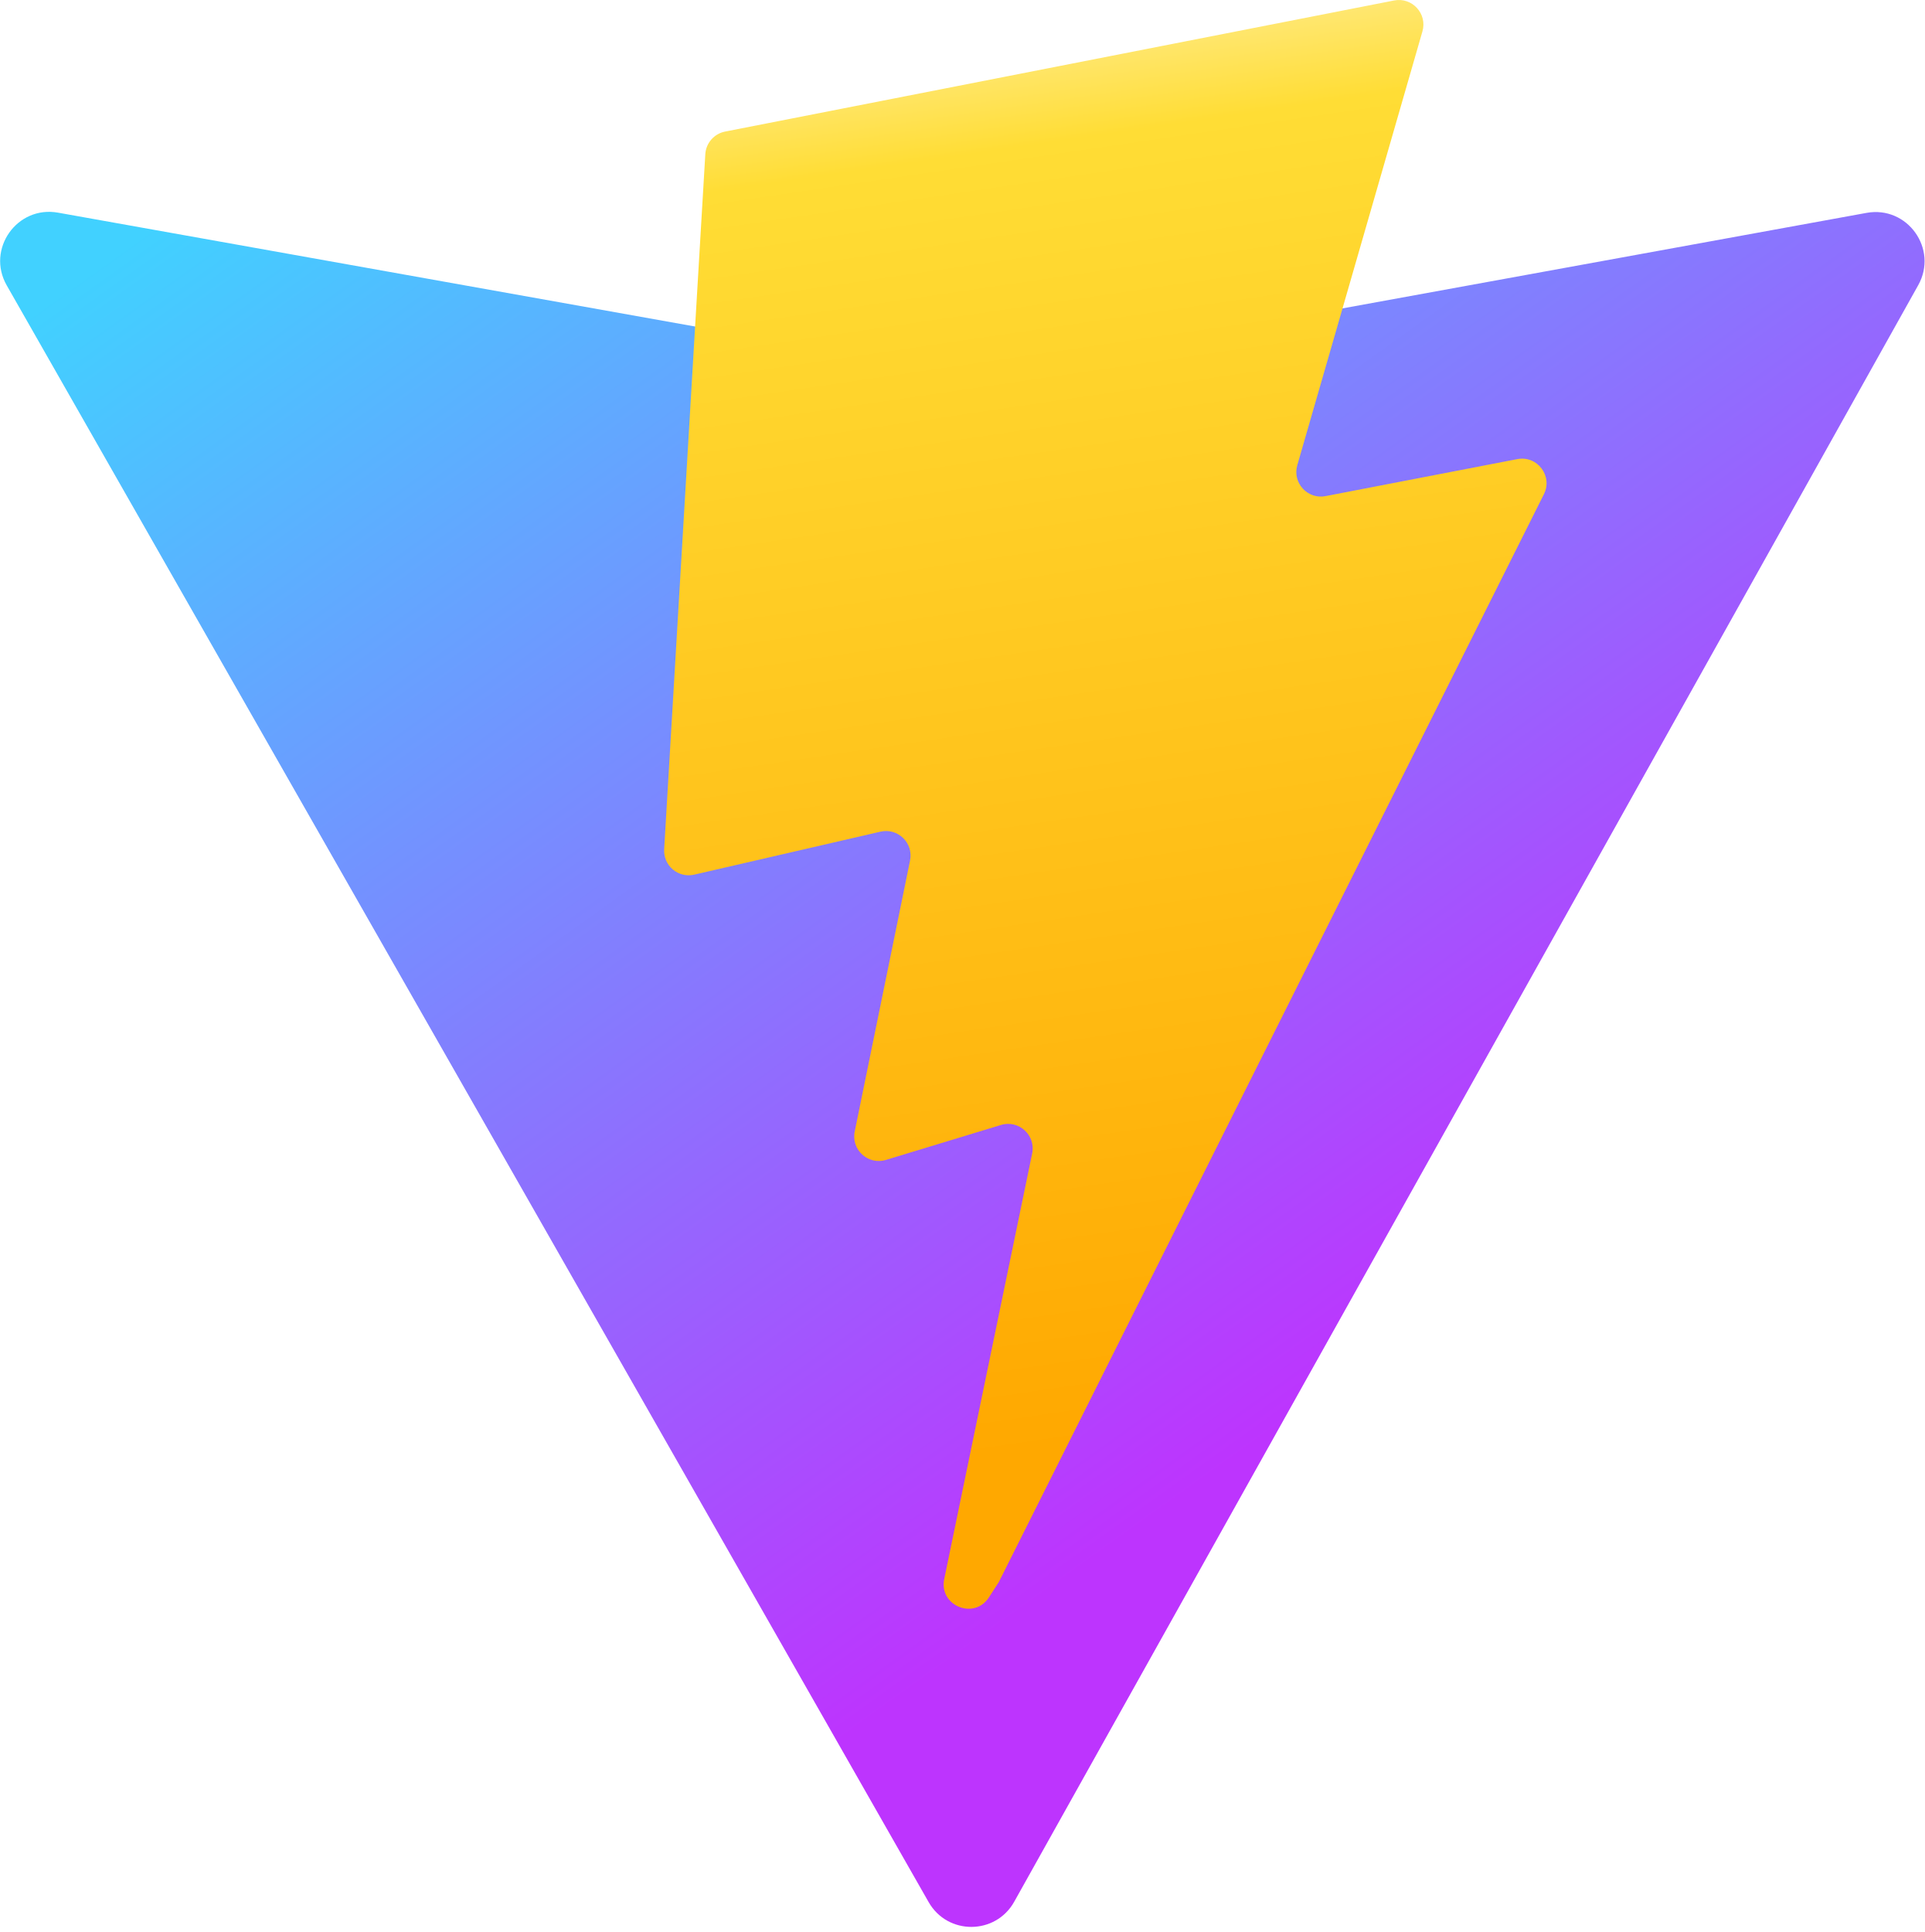
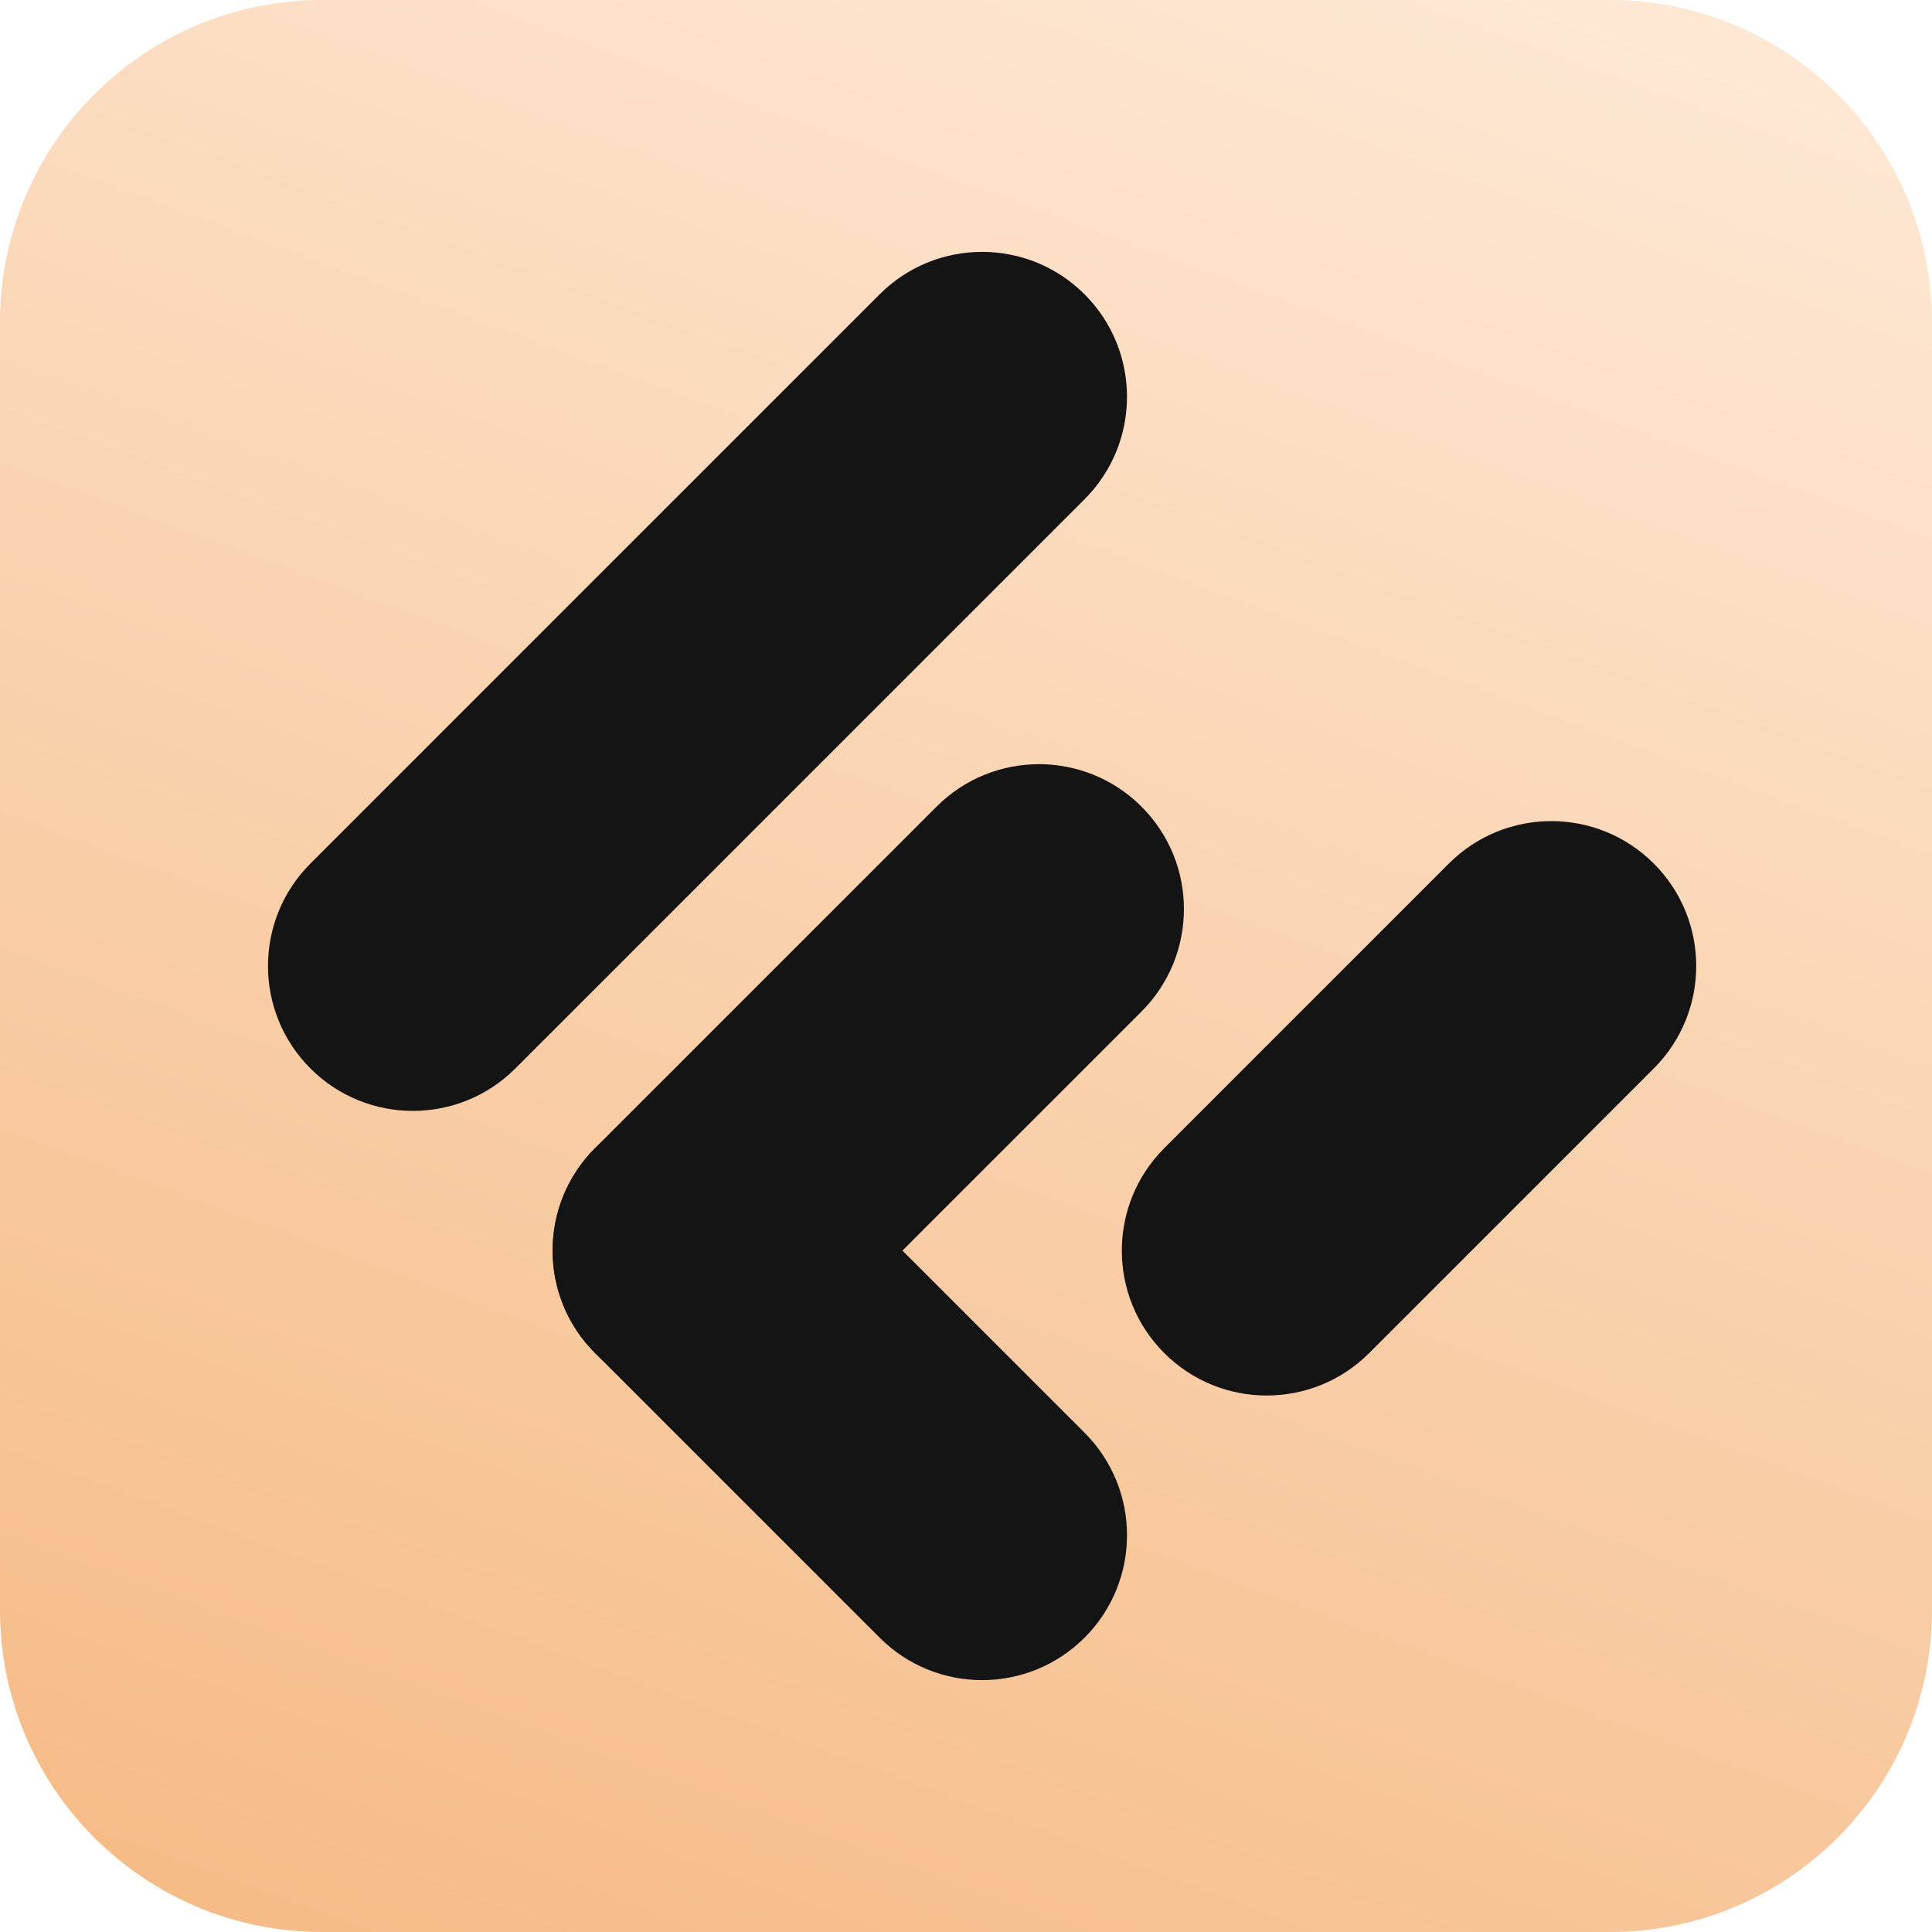
- <svg xmlns="http://www.w3.org/2000/svg" aria-hidden="true" role="img" class="iconify iconify--logos" width="31.88" height="32" preserveAspectRatio="xMidYMid meet" viewBox="0 0 256 257">
+ <svg xmlns="http://www.w3.org/2000/svg" width="120" height="120" viewBox="0 0 120 120" fill="none">
+   <rect width="120" height="120" rx="20" fill="url(#paint0_linear_174_244)" />
+   <rect x="12.917" y="60" width="68" height="18" rx="9" transform="rotate(-45 12.917 60)" fill="#141414" />
+   <rect x="43.323" y="64.949" width="43" height="18" rx="9" transform="rotate(45 43.3232 64.9492)" fill="#141414" />
+   <rect x="30.595" y="77.678" width="48" height="18" rx="9" transform="rotate(-45 30.5947 77.6777)" fill="#141414" />
+   <rect x="65.95" y="77.678" width="43" height="18" rx="9" transform="rotate(-45 65.9502 77.6777)" fill="#141414" />
  <defs>
-     <linearGradient id="IconifyId1813088fe1fbc01fb466" x1="-.828%" x2="57.636%" y1="7.652%" y2="78.411%">
-       <stop offset="0%" stop-color="#41D1FF" />
-       <stop offset="100%" stop-color="#BD34FE" />
-     </linearGradient>
-     <linearGradient id="IconifyId1813088fe1fbc01fb467" x1="43.376%" x2="50.316%" y1="2.242%" y2="89.03%">
-       <stop offset="0%" stop-color="#FFEA83" />
-       <stop offset="8.333%" stop-color="#FFDD35" />
-       <stop offset="100%" stop-color="#FFA800" />
+     <linearGradient id="paint0_linear_174_244" x1="86" y1="-9.5" x2="33" y2="134.5" gradientUnits="userSpaceOnUse">
+       <stop stop-color="#FEE9D6" />
+       <stop offset="1" stop-color="#F5B983" />
    </linearGradient>
  </defs>
-   <path fill="url(#IconifyId1813088fe1fbc01fb466)" d="M255.153 37.938L134.897 252.976c-2.483 4.44-8.862 4.466-11.382.048L.875 37.958c-2.746-4.814 1.371-10.646 6.827-9.67l120.385 21.517a6.537 6.537 0 0 0 2.322-.004l117.867-21.483c5.438-.991 9.574 4.796 6.877 9.62Z" />
-   <path fill="url(#IconifyId1813088fe1fbc01fb467)" d="M185.432.063L96.44 17.501a3.268 3.268 0 0 0-2.634 3.014l-5.474 92.456a3.268 3.268 0 0 0 3.997 3.378l24.777-5.718c2.318-.535 4.413 1.507 3.936 3.838l-7.361 36.047c-.495 2.426 1.782 4.5 4.151 3.78l15.304-4.649c2.372-.72 4.652 1.36 4.15 3.788l-11.698 56.621c-.732 3.542 3.979 5.473 5.943 2.437l1.313-2.028l72.516-144.72c1.215-2.423-.88-5.186-3.54-4.672l-25.505 4.922c-2.396.462-4.435-1.77-3.759-4.114l16.646-57.705c.677-2.35-1.37-4.583-3.769-4.113Z" />
</svg>
